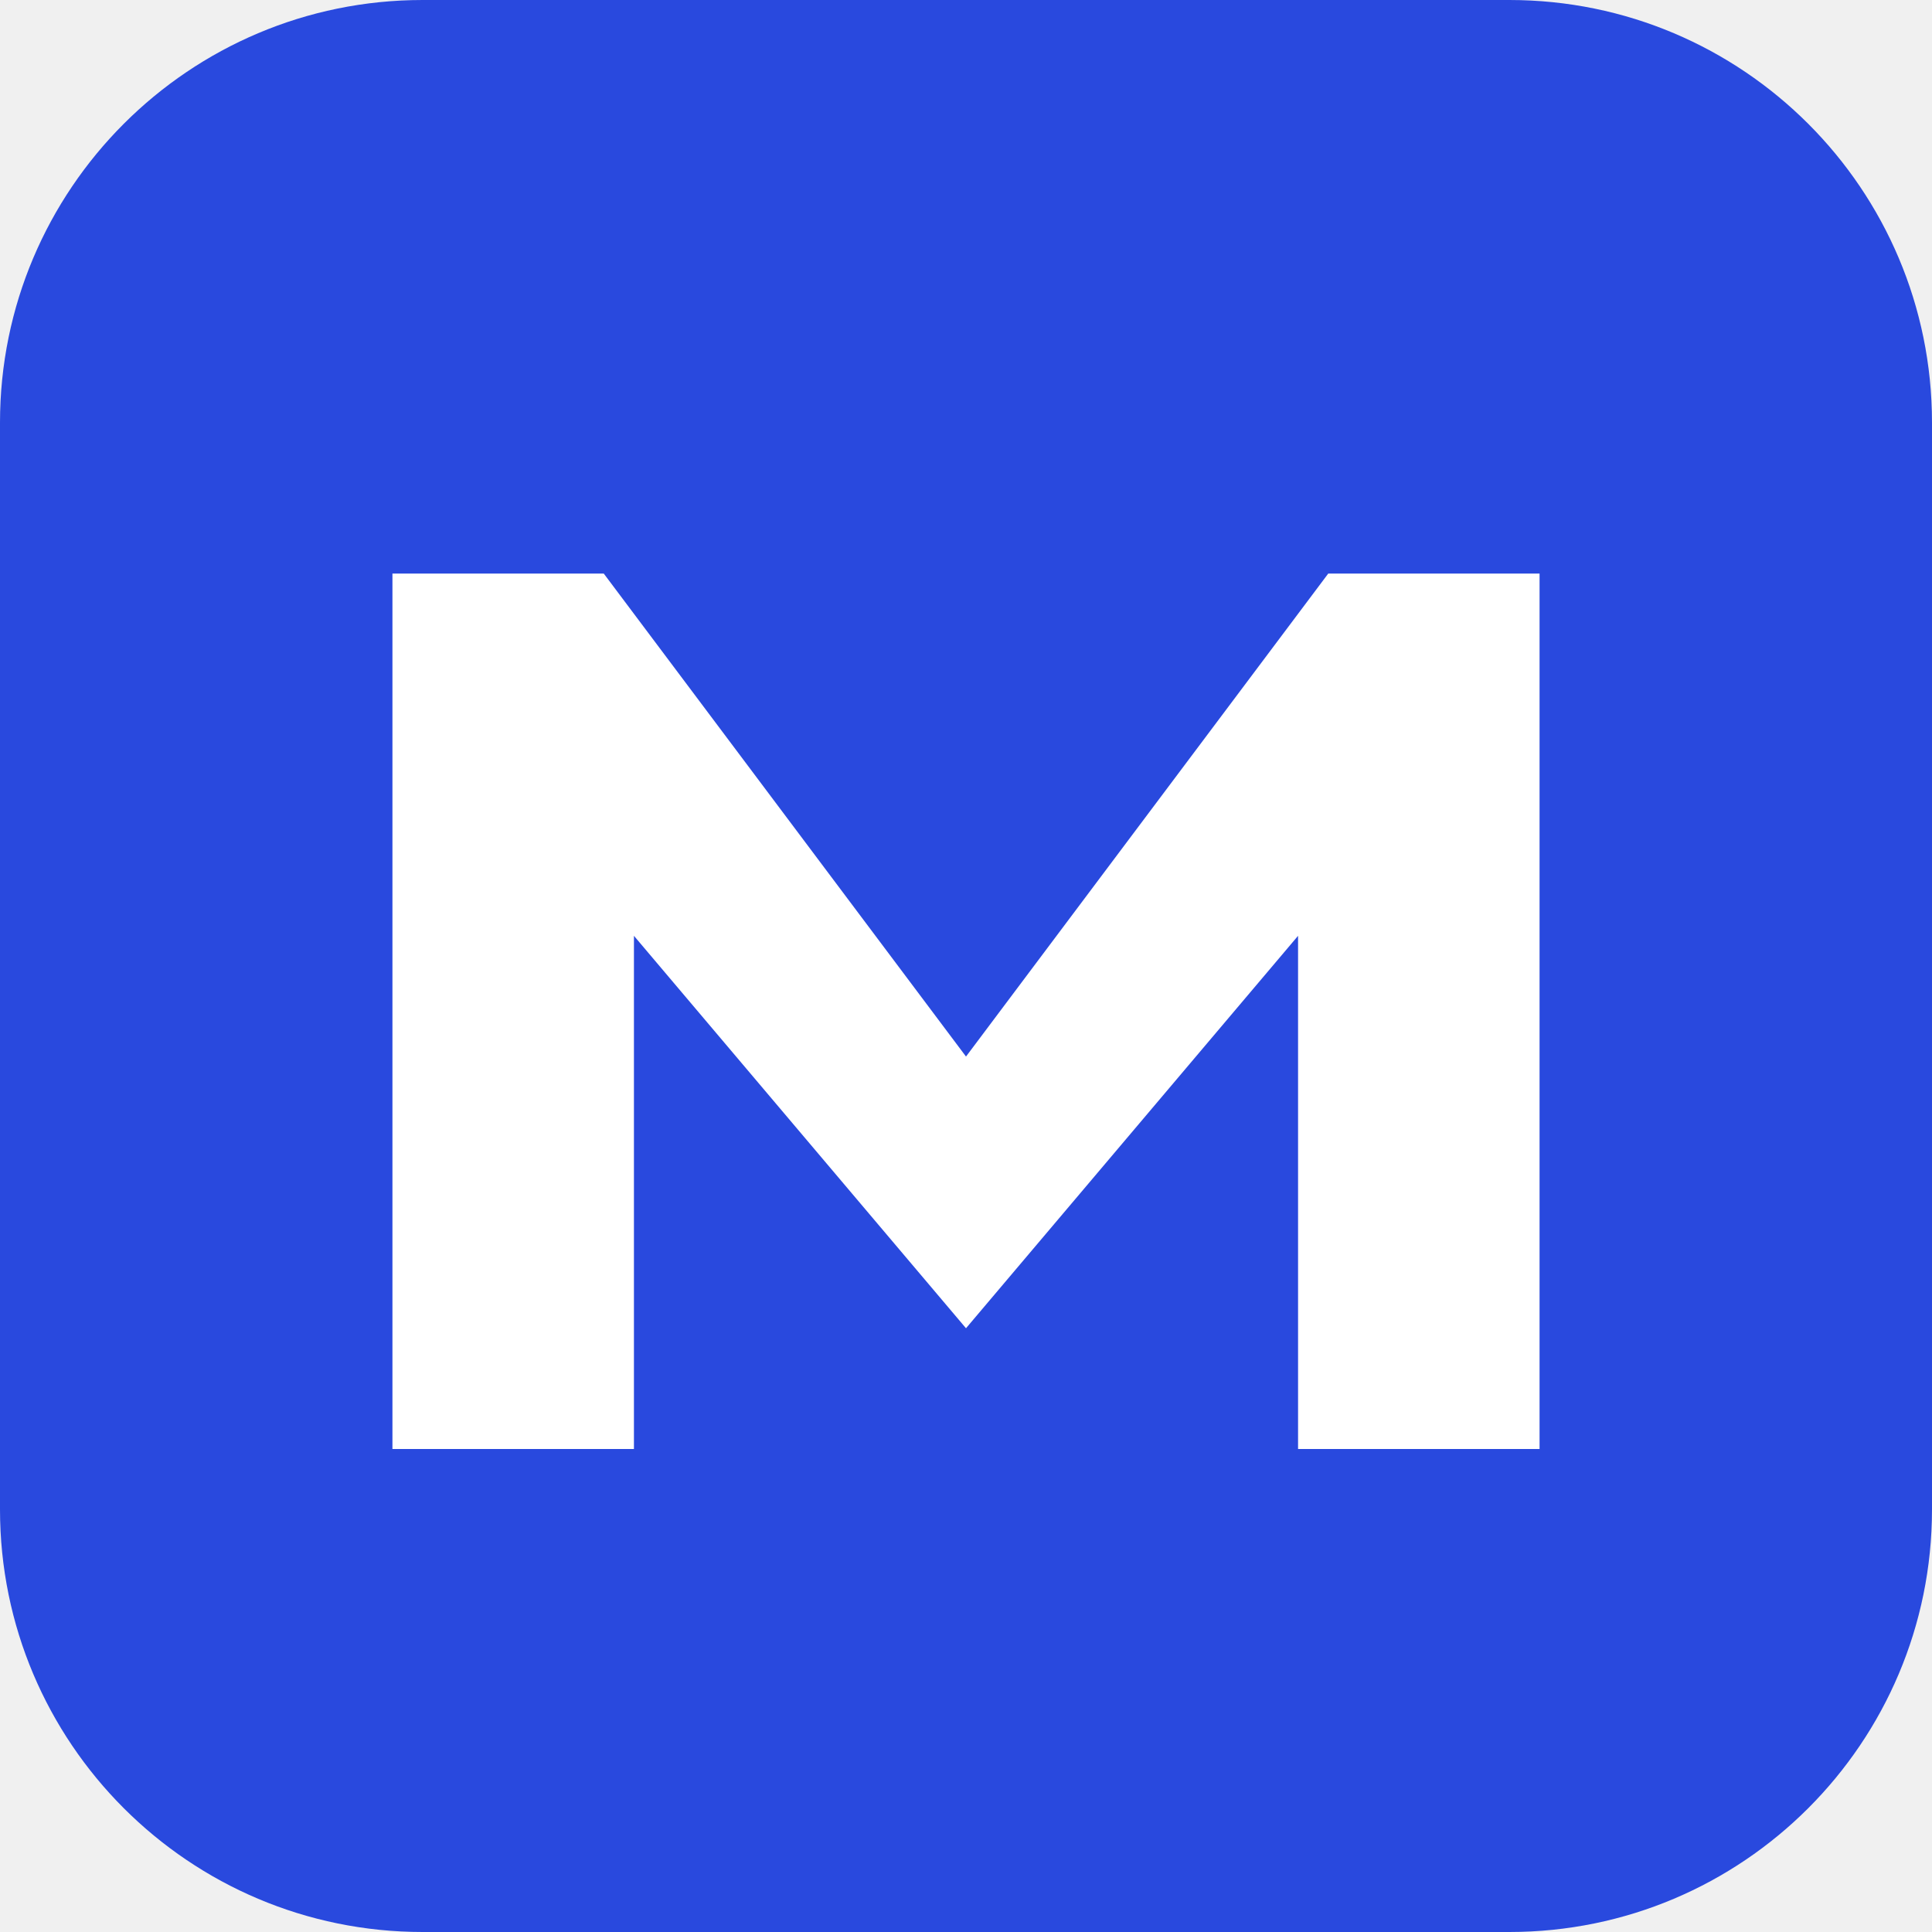
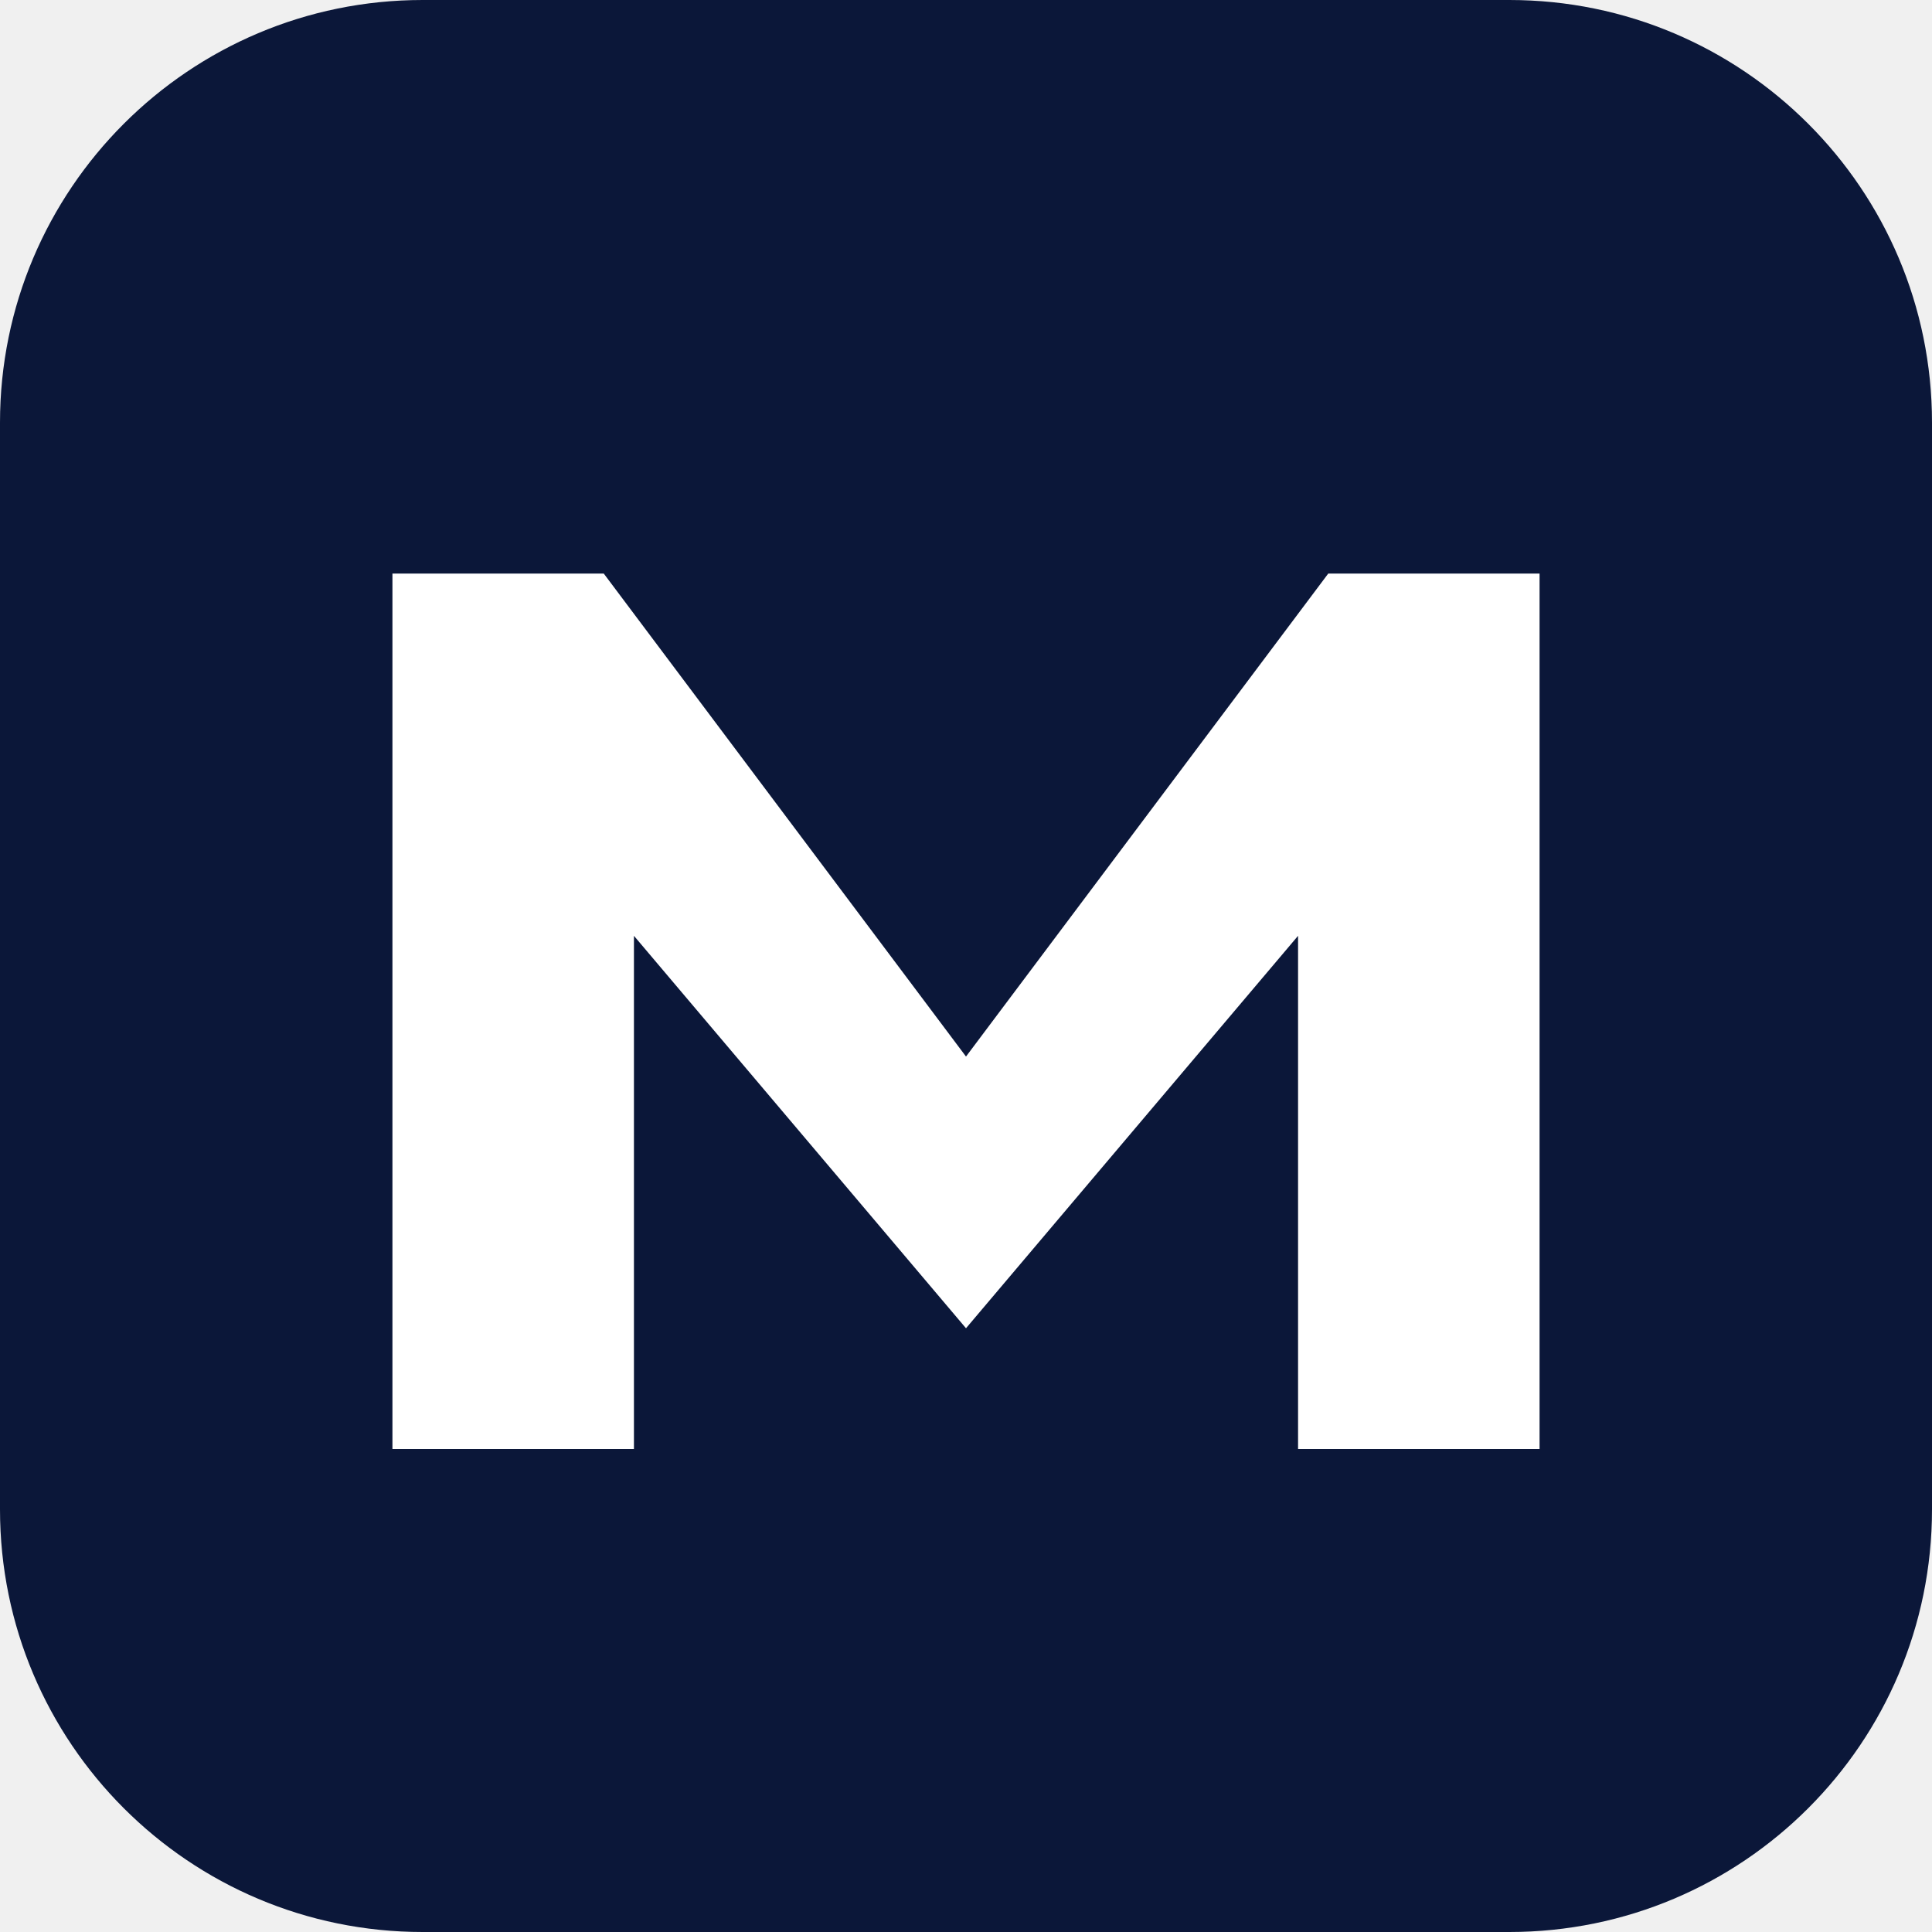
<svg xmlns="http://www.w3.org/2000/svg" viewBox="0 0 64 64">
-   <rect width="64" height="64" rx="14" fill="#2949de" />
+   <rect width="64" height="64" rx="14" fill="#0b1739" />
  <path d="M13 48V19h7l12 16 12-16h7v29h-8V31L32 44 21 31v17z" fill="white" />
</svg>
